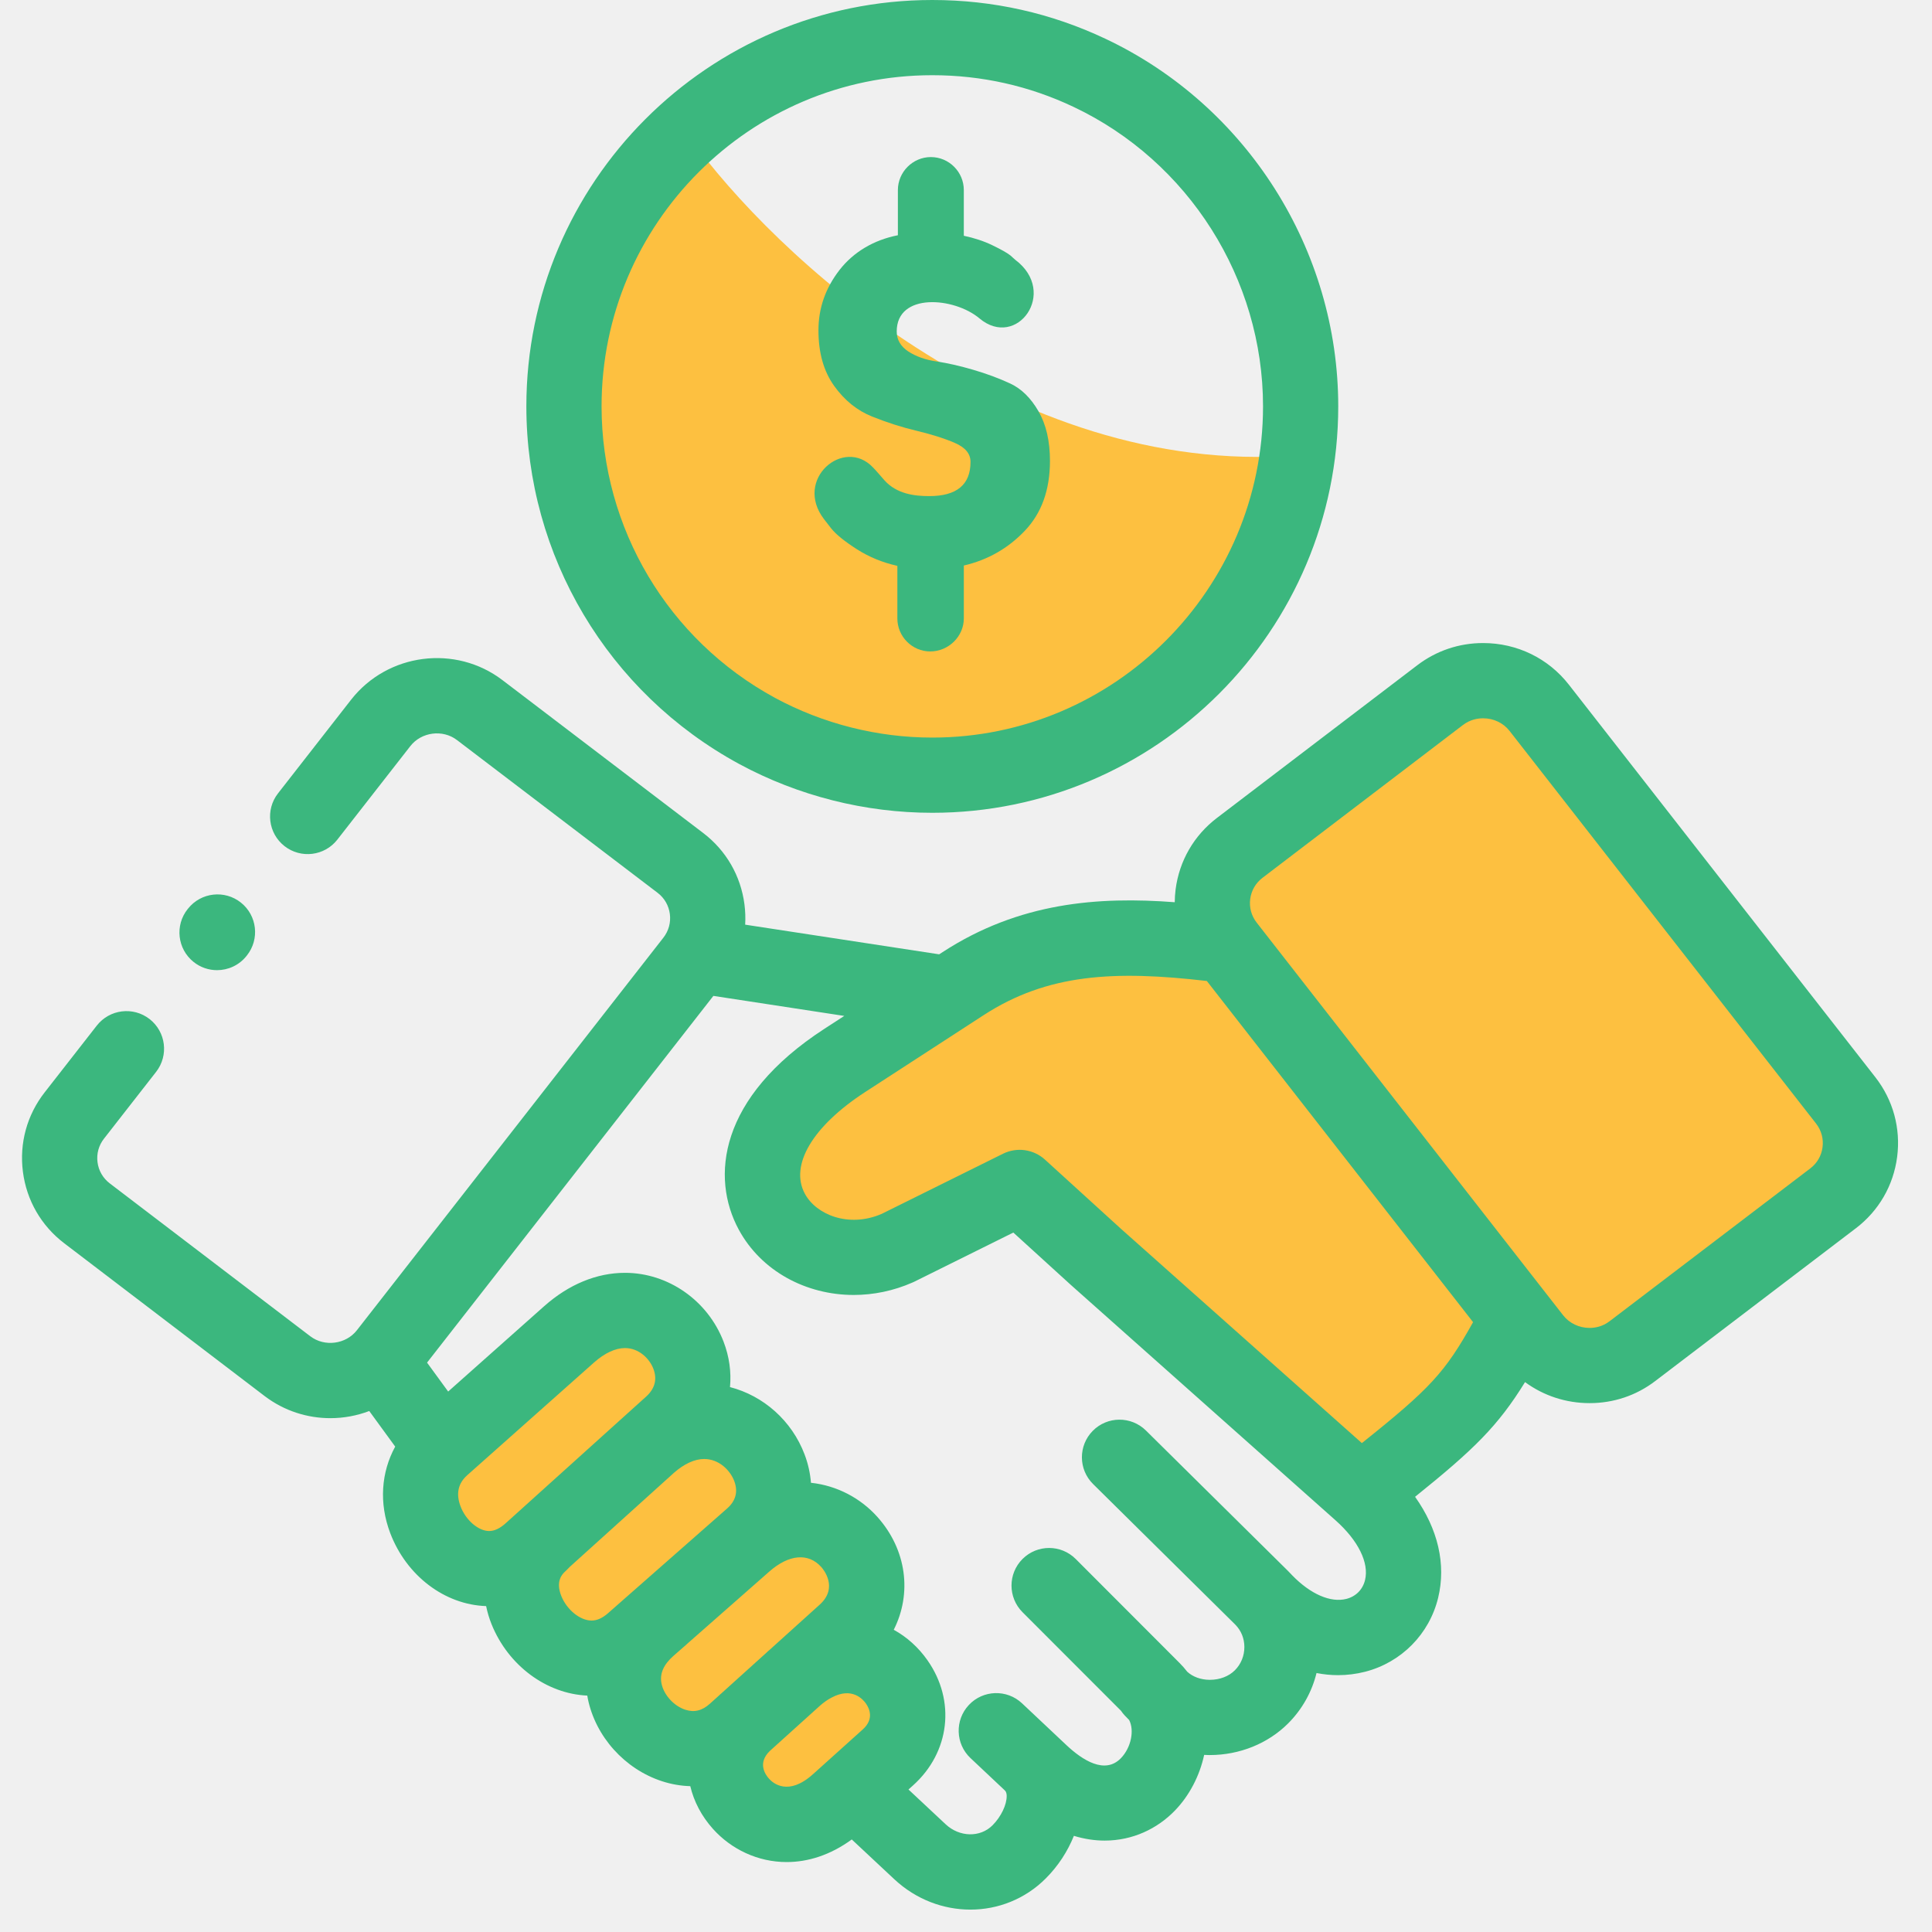
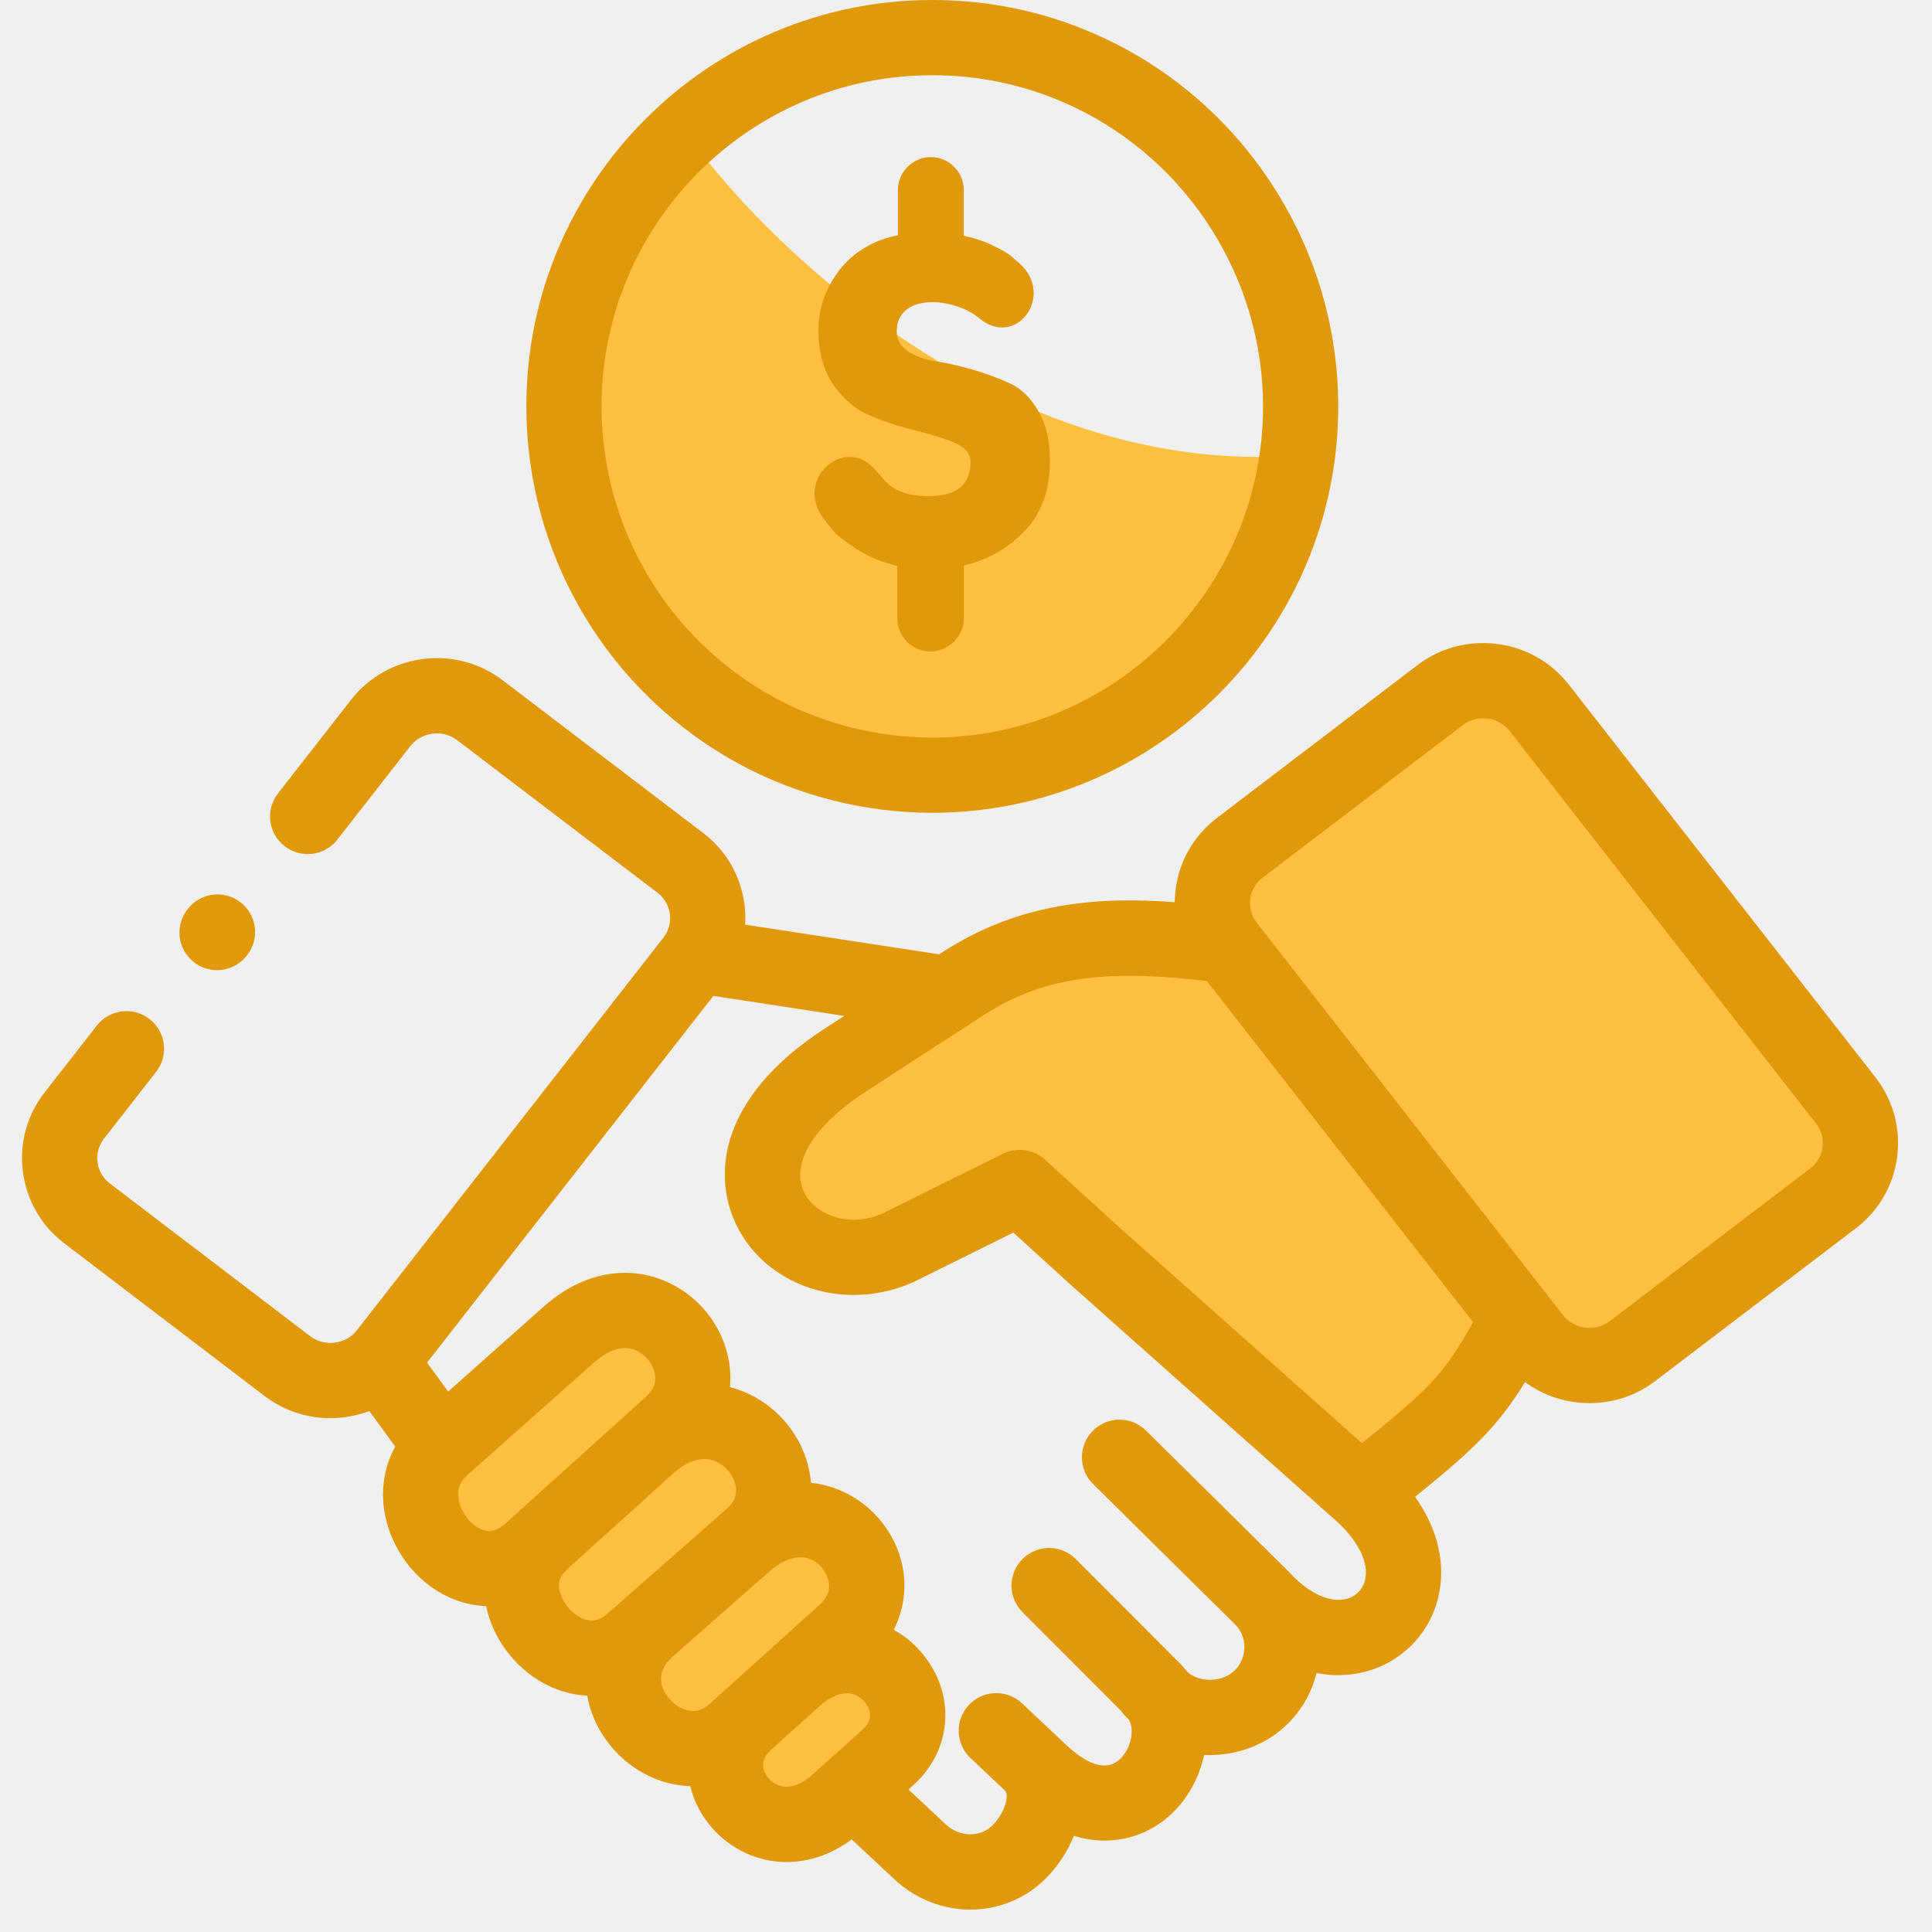
<svg xmlns="http://www.w3.org/2000/svg" width="70" height="70" viewBox="0 0 70 70" fill="none">
  <g clip-path="url(#clip0)">
    <path d="M44.5 33L48 27.5L53 25C53.667 24.833 55.1 24.6 55.5 25C55.9 25.4 61.667 33.167 64.5 37L67 41.5C66.5 42.5 65.4 44.6 65 45C64.6 45.4 60.833 47.167 59 48C58 48.167 55.9 48.5 55.5 48.5C55.1 48.5 50.333 42.167 48 39L45.375 34.5L44.5 33Z" fill="#FDC040" />
    <path d="M55.5 48.5C55.1 48.5 50.333 42.167 48 39L45.375 34.5H43.5H38.5C38 34.5 35.5 35.5 34.5 36L31.5 37.5C30.5 38 29.5 39 29 39.5C28.5 40 27.5 41.5 27.5 42C27.5 42.5 27.5 43.5 28 44C28.5 44.5 29.5 45 30 45H33C33.8 45 36 44 37 43.5C37.333 43.667 38.1 44.1 38.5 44.5C38.9 44.9 42.333 47.333 44 48.5L48 52.5C48.667 52.833 50.1 53.4 50.5 53C50.9 52.6 52.333 51.5 53 51L54.5 50L55.5 48.5Z" fill="#FDC040" />
    <path d="M15.5 54C15.5 54.8 16.833 56.333 17.5 57L21 60L23 61.5L25 63.5C25.667 63.833 27 64.6 27 65C27 65.4 29 65.833 30 66C30.5 65.667 31.6 64.9 32 64.5C32.5 64 32.5 64 32.5 63C32.5 62 32.5 61 32 60C31.5 59 31.5 57 31 56.5C30.5 56 28.5 55 28.5 54.5C28.5 54 27 52 26.5 51.5C26 51 25 49 24.5 48.5C24 48 22.5 47 21.5 47.5C20.5 48 17.5 50.5 17 51C16.6 51.4 15.833 53.167 15.5 54Z" fill="#FDC040" />
    <path d="M25 5C28 9.167 36.6 17.3 47 16.5L45 22.5L42 25L32.5 28L25 25.5L20.5 17.5L21 11L23.5 6.5L25 5Z" fill="#FDC040" />
-     <path d="M33.665 17.975C33.137 17.975 32.49 17.898 32.047 17.404C31.893 17.23 31.758 17.068 31.627 16.933C30.571 15.822 28.752 17.365 29.854 18.808L30.12 19.151C30.294 19.367 30.606 19.618 31.053 19.904C31.488 20.181 31.974 20.382 32.513 20.502V22.407C32.513 23.063 33.048 23.603 33.704 23.603C34.363 23.603 34.921 23.063 34.921 22.407V20.49C35.785 20.29 36.524 19.869 37.129 19.233C37.738 18.596 38.042 17.751 38.042 16.698C38.042 15.98 37.904 15.382 37.626 14.9C37.349 14.421 37.01 14.086 36.605 13.897C36.197 13.708 35.754 13.542 35.264 13.399C34.779 13.257 34.336 13.156 33.927 13.095C33.523 13.036 33.184 12.913 32.906 12.732C32.629 12.546 32.49 12.307 32.49 12.01C32.49 10.591 34.571 10.764 35.488 11.536C36.84 12.674 38.354 10.591 36.786 9.414L36.605 9.252C36.482 9.156 36.266 9.036 35.954 8.885C35.645 8.735 35.299 8.623 34.921 8.542V7.389V6.887C34.921 6.231 34.386 5.691 33.727 5.691C33.072 5.691 32.532 6.231 32.532 6.887V8.523C31.654 8.696 30.925 9.132 30.421 9.777C29.912 10.432 29.654 11.158 29.654 11.968C29.654 12.782 29.843 13.449 30.22 13.978C30.598 14.506 31.057 14.877 31.6 15.093C32.139 15.309 32.679 15.482 33.218 15.61C33.761 15.741 34.22 15.883 34.597 16.049C34.975 16.212 35.164 16.439 35.164 16.736C35.164 17.562 34.663 17.975 33.665 17.975Z" fill="#3BB77E" />
-     <path d="M67.95 39.033L56.846 24.811C56.098 23.85 54.964 23.299 53.735 23.299C52.868 23.299 52.047 23.575 51.357 24.098L44.09 29.637C43.259 30.271 42.727 31.191 42.594 32.227C42.574 32.382 42.565 32.536 42.563 32.689C39.793 32.479 36.931 32.69 34.153 34.496L34.028 34.577L26.999 33.502C27.013 33.259 27.005 33.013 26.973 32.766C26.839 31.732 26.309 30.814 25.478 30.181L18.21 24.646C16.507 23.344 14.044 23.66 12.72 25.353L10.073 28.745C9.61 29.338 9.716 30.194 10.309 30.657C10.902 31.12 11.759 31.015 12.222 30.422L14.868 27.032C15.269 26.519 16.041 26.419 16.556 26.813L23.827 32.349C24.073 32.536 24.23 32.809 24.27 33.116C24.31 33.424 24.227 33.728 24.037 33.972L12.931 48.197C12.533 48.708 11.76 48.808 11.245 48.417L3.978 42.877C3.731 42.689 3.572 42.415 3.533 42.108C3.494 41.801 3.577 41.499 3.768 41.255L5.656 38.836C6.119 38.242 6.014 37.386 5.42 36.923C4.827 36.46 3.971 36.566 3.507 37.159L1.62 39.576C0.977 40.398 0.697 41.42 0.83 42.455C0.963 43.491 1.494 44.411 2.326 45.045L9.595 50.587C10.303 51.123 11.139 51.383 11.97 51.383C12.45 51.383 12.928 51.295 13.379 51.124L14.319 52.413C13.808 53.346 13.728 54.466 14.139 55.548C14.727 57.094 16.113 58.142 17.613 58.192C17.659 58.413 17.723 58.633 17.811 58.851C18.416 60.348 19.796 61.368 21.279 61.435C21.286 61.474 21.291 61.513 21.299 61.552C21.581 62.923 22.633 64.094 23.979 64.535C24.322 64.648 24.668 64.706 25.01 64.716C25.141 65.268 25.415 65.801 25.836 66.269C26.493 66.999 27.451 67.466 28.503 67.466C29.267 67.466 30.08 67.218 30.861 66.647L32.404 68.09C33.19 68.823 34.179 69.189 35.16 69.189C36.154 69.189 37.138 68.812 37.889 68.06C38.337 67.612 38.684 67.078 38.909 66.516C39.292 66.633 39.666 66.688 40.025 66.688C41.036 66.688 41.928 66.261 42.566 65.603C43.089 65.064 43.464 64.347 43.629 63.583C43.684 63.586 43.74 63.588 43.795 63.589C43.809 63.589 43.822 63.589 43.836 63.589C44.911 63.589 45.942 63.172 46.671 62.443C47.181 61.932 47.532 61.303 47.7 60.617C47.959 60.668 48.221 60.694 48.481 60.694C48.809 60.694 49.136 60.653 49.459 60.571C50.773 60.234 51.788 59.207 52.107 57.89C52.401 56.675 52.098 55.396 51.271 54.232C53.411 52.511 54.277 51.662 55.255 50.076C55.923 50.568 56.736 50.838 57.595 50.838C58.465 50.838 59.288 50.561 59.972 50.038L67.243 44.501C68.073 43.869 68.603 42.951 68.737 41.917C68.871 40.882 68.592 39.858 67.95 39.033ZM18.325 55.187C18.117 55.376 17.914 55.472 17.724 55.472C17.332 55.472 16.877 55.08 16.687 54.58C16.515 54.126 16.595 53.746 16.927 53.452L16.931 53.448L16.935 53.444L21.526 49.363C21.911 49.023 22.297 48.843 22.645 48.843C23.153 48.843 23.533 49.229 23.671 49.588C23.819 49.971 23.73 50.313 23.409 50.603L22.608 51.325L22.606 51.327C22.602 51.33 22.599 51.334 22.595 51.337C22.566 51.363 22.536 51.39 22.507 51.416L18.325 55.187ZM22.036 58.444C21.829 58.627 21.632 58.716 21.434 58.716C21.02 58.716 20.539 58.327 20.339 57.831C20.118 57.283 20.38 57.031 20.463 56.951C20.516 56.9 20.58 56.839 20.647 56.767L20.648 56.766L20.662 56.754C20.924 56.52 23.233 54.434 24.336 53.437L24.418 53.363C24.792 53.035 25.17 52.862 25.513 52.862C26.055 52.862 26.457 53.276 26.603 53.66C26.747 54.043 26.66 54.377 26.346 54.654L26.063 54.903C26.061 54.905 26.059 54.906 26.057 54.908L26.055 54.91L22.036 58.444ZM26.098 61.386C26.079 61.403 26.062 61.42 26.044 61.438L25.724 61.726C25.44 61.983 25.155 62.053 24.828 61.946C24.415 61.81 24.054 61.413 23.969 61.003C23.895 60.645 24.038 60.315 24.401 59.995L24.856 59.597C24.868 59.587 24.878 59.576 24.889 59.566L27.867 56.946C28.581 56.315 29.288 56.252 29.758 56.778C29.825 56.852 30.386 57.519 29.701 58.138L27.871 59.789C27.852 59.806 27.832 59.822 27.812 59.839C27.806 59.846 27.8 59.853 27.793 59.859L26.119 61.37C26.113 61.375 26.105 61.38 26.098 61.386ZM27.863 64.446C27.719 64.287 27.442 63.873 27.896 63.437L29.721 61.79C29.859 61.672 29.992 61.578 30.117 61.514C30.123 61.511 30.129 61.508 30.134 61.505C30.87 61.112 31.268 61.57 31.373 61.72C31.508 61.912 31.672 62.29 31.259 62.661L30.009 63.785C30.004 63.789 30 63.794 29.995 63.798L29.453 64.285C28.562 65.085 28.01 64.611 27.863 64.446ZM49.458 57.248C49.374 57.593 49.128 57.842 48.782 57.931C48.209 58.077 47.483 57.759 46.819 57.077C46.769 57.022 46.718 56.968 46.664 56.915L41.52 51.831C40.985 51.302 40.122 51.306 39.593 51.842C39.064 52.377 39.069 53.24 39.604 53.769L44.74 58.846C44.749 58.855 44.757 58.864 44.766 58.873C44.971 59.084 45.085 59.365 45.086 59.671C45.087 59.993 44.965 60.294 44.742 60.517C44.522 60.738 44.193 60.863 43.837 60.863C43.832 60.863 43.827 60.863 43.822 60.863C43.507 60.86 43.219 60.755 43.017 60.571C42.931 60.46 42.839 60.353 42.736 60.251L38.976 56.486C38.444 55.953 37.581 55.953 37.049 56.484C36.516 57.016 36.516 57.879 37.047 58.412L40.614 61.982C40.657 62.045 40.704 62.106 40.759 62.163L40.911 62.319C41.106 62.691 40.985 63.319 40.611 63.704C40.033 64.299 39.221 63.775 38.641 63.231L37.031 61.715C36.483 61.199 35.62 61.225 35.105 61.773C34.589 62.321 34.615 63.183 35.163 63.699L36.393 64.857C36.396 64.86 36.398 64.863 36.401 64.866C36.429 64.892 36.472 64.932 36.474 65.069C36.479 65.389 36.268 65.827 35.961 66.134C35.513 66.583 34.767 66.567 34.264 66.098L32.916 64.837L33.081 64.689C34.418 63.488 34.634 61.624 33.606 60.157C33.271 59.679 32.852 59.308 32.382 59.05C33.044 57.743 32.859 56.157 31.79 54.961C31.186 54.286 30.334 53.826 29.383 53.724C29.355 53.382 29.281 53.037 29.152 52.698C28.689 51.472 27.66 50.57 26.449 50.257C26.5 49.714 26.425 49.154 26.215 48.608C25.641 47.118 24.207 46.117 22.645 46.117C21.62 46.117 20.608 46.535 19.717 47.325L16.238 50.418L15.473 49.37L25.847 36.083L30.59 36.809L29.872 37.274C26.029 39.768 25.747 42.668 26.766 44.55C27.581 46.057 29.207 46.919 30.934 46.919C31.645 46.918 32.373 46.772 33.068 46.465C33.086 46.457 33.105 46.449 33.123 46.44L36.715 44.658L38.79 46.547C38.792 46.549 38.794 46.55 38.796 46.552C38.798 46.554 38.799 46.556 38.801 46.557L48.388 55.083C49.21 55.814 49.61 56.623 49.458 57.248ZM49.343 52.286L40.619 44.526L37.862 42.016C37.447 41.638 36.842 41.553 36.339 41.803L31.941 43.983C30.746 44.497 29.571 44.008 29.163 43.254C28.602 42.217 29.442 40.802 31.355 39.561L35.637 36.782C37.959 35.273 40.394 35.157 43.726 35.543L53.372 47.904C52.354 49.732 51.814 50.312 49.343 52.286ZM66.034 41.567C65.995 41.873 65.837 42.146 65.591 42.333L58.318 47.871C58.057 48.071 57.781 48.113 57.595 48.113C57.213 48.113 56.862 47.944 56.633 47.652L45.531 33.427C45.341 33.183 45.258 32.881 45.297 32.575C45.337 32.267 45.495 31.993 45.743 31.805L53.007 26.267C53.271 26.067 53.548 26.025 53.735 26.025C54.118 26.025 54.468 26.193 54.697 26.486L65.8 40.709C65.991 40.955 66.075 41.259 66.034 41.567Z" fill="#3BB77E" />
-     <path d="M26.788 27.684C28.927 28.839 31.344 29.449 33.777 29.449C41.888 29.449 48.487 22.843 48.487 14.722C48.487 9.055 45.179 3.829 40.059 1.408C38.087 0.474 35.974 0 33.777 0C25.668 0 19.071 6.604 19.071 14.722C19.071 20.137 22.027 25.103 26.788 27.684ZM33.777 2.725C35.567 2.725 37.288 3.111 38.893 3.871C43.066 5.844 45.762 10.104 45.762 14.722C45.762 21.34 40.385 26.724 33.777 26.724C31.795 26.724 29.825 26.226 28.084 25.287C24.206 23.184 21.796 19.136 21.796 14.722C21.796 8.107 27.171 2.725 33.777 2.725Z" fill="#3BB77E" />
-     <path d="M7.014 34.853C7.265 35.054 7.566 35.151 7.864 35.151C8.264 35.151 8.661 34.975 8.93 34.638L8.945 34.619C9.414 34.031 9.318 33.173 8.73 32.704C8.142 32.234 7.284 32.33 6.815 32.919L6.799 32.938C6.33 33.526 6.426 34.384 7.014 34.853Z" fill="#3BB77E" />
+     <path d="M33.665 17.975C33.137 17.975 32.49 17.898 32.047 17.404C31.893 17.23 31.758 17.068 31.627 16.933C30.571 15.822 28.752 17.365 29.854 18.808L30.12 19.151C30.294 19.367 30.606 19.618 31.053 19.904C31.488 20.181 31.974 20.382 32.513 20.502V22.407C32.513 23.063 33.048 23.603 33.704 23.603C34.363 23.603 34.921 23.063 34.921 22.407V20.49C35.785 20.29 36.524 19.869 37.129 19.233C37.738 18.596 38.042 17.751 38.042 16.698C38.042 15.98 37.904 15.382 37.626 14.9C37.349 14.421 37.01 14.086 36.605 13.897C36.197 13.708 35.754 13.542 35.264 13.399C34.779 13.257 34.336 13.156 33.927 13.095C33.523 13.036 33.184 12.913 32.906 12.732C32.629 12.546 32.49 12.307 32.49 12.01C32.49 10.591 34.571 10.764 35.488 11.536C36.84 12.674 38.354 10.591 36.786 9.414L36.605 9.252C36.482 9.156 36.266 9.036 35.954 8.885C35.645 8.735 35.299 8.623 34.921 8.542V7.389V6.887C34.921 6.231 34.386 5.691 33.727 5.691C33.072 5.691 32.532 6.231 32.532 6.887V8.523C31.654 8.696 30.925 9.132 30.421 9.777C29.912 10.432 29.654 11.158 29.654 11.968C29.654 12.782 29.843 13.449 30.22 13.978C30.598 14.506 31.057 14.877 31.6 15.093C32.139 15.309 32.679 15.482 33.218 15.61C33.761 15.741 34.22 15.883 34.597 16.049C34.975 16.212 35.164 16.439 35.164 16.736C35.164 17.562 34.663 17.975 33.665 17.975Z" fill="#e1990c" />
+     <path d="M67.95 39.033L56.846 24.811C56.098 23.85 54.964 23.299 53.735 23.299C52.868 23.299 52.047 23.575 51.357 24.098L44.09 29.637C43.259 30.271 42.727 31.191 42.594 32.227C42.574 32.382 42.565 32.536 42.563 32.689C39.793 32.479 36.931 32.69 34.153 34.496L34.028 34.577L26.999 33.502C27.013 33.259 27.005 33.013 26.973 32.766C26.839 31.732 26.309 30.814 25.478 30.181L18.21 24.646C16.507 23.344 14.044 23.66 12.72 25.353L10.073 28.745C9.61 29.338 9.716 30.194 10.309 30.657C10.902 31.12 11.759 31.015 12.222 30.422L14.868 27.032C15.269 26.519 16.041 26.419 16.556 26.813L23.827 32.349C24.073 32.536 24.23 32.809 24.27 33.116C24.31 33.424 24.227 33.728 24.037 33.972L12.931 48.197C12.533 48.708 11.76 48.808 11.245 48.417L3.978 42.877C3.731 42.689 3.572 42.415 3.533 42.108C3.494 41.801 3.577 41.499 3.768 41.255L5.656 38.836C6.119 38.242 6.014 37.386 5.42 36.923C4.827 36.46 3.971 36.566 3.507 37.159L1.62 39.576C0.977 40.398 0.697 41.42 0.83 42.455C0.963 43.491 1.494 44.411 2.326 45.045L9.595 50.587C10.303 51.123 11.139 51.383 11.97 51.383C12.45 51.383 12.928 51.295 13.379 51.124L14.319 52.413C13.808 53.346 13.728 54.466 14.139 55.548C14.727 57.094 16.113 58.142 17.613 58.192C17.659 58.413 17.723 58.633 17.811 58.851C18.416 60.348 19.796 61.368 21.279 61.435C21.286 61.474 21.291 61.513 21.299 61.552C21.581 62.923 22.633 64.094 23.979 64.535C24.322 64.648 24.668 64.706 25.01 64.716C25.141 65.268 25.415 65.801 25.836 66.269C26.493 66.999 27.451 67.466 28.503 67.466C29.267 67.466 30.08 67.218 30.861 66.647L32.404 68.09C33.19 68.823 34.179 69.189 35.16 69.189C36.154 69.189 37.138 68.812 37.889 68.06C38.337 67.612 38.684 67.078 38.909 66.516C39.292 66.633 39.666 66.688 40.025 66.688C41.036 66.688 41.928 66.261 42.566 65.603C43.089 65.064 43.464 64.347 43.629 63.583C43.684 63.586 43.74 63.588 43.795 63.589C43.809 63.589 43.822 63.589 43.836 63.589C44.911 63.589 45.942 63.172 46.671 62.443C47.181 61.932 47.532 61.303 47.7 60.617C47.959 60.668 48.221 60.694 48.481 60.694C48.809 60.694 49.136 60.653 49.459 60.571C50.773 60.234 51.788 59.207 52.107 57.89C52.401 56.675 52.098 55.396 51.271 54.232C53.411 52.511 54.277 51.662 55.255 50.076C55.923 50.568 56.736 50.838 57.595 50.838C58.465 50.838 59.288 50.561 59.972 50.038L67.243 44.501C68.073 43.869 68.603 42.951 68.737 41.917C68.871 40.882 68.592 39.858 67.95 39.033ZM18.325 55.187C18.117 55.376 17.914 55.472 17.724 55.472C17.332 55.472 16.877 55.08 16.687 54.58C16.515 54.126 16.595 53.746 16.927 53.452L16.931 53.448L16.935 53.444L21.526 49.363C21.911 49.023 22.297 48.843 22.645 48.843C23.153 48.843 23.533 49.229 23.671 49.588C23.819 49.971 23.73 50.313 23.409 50.603L22.608 51.325L22.606 51.327C22.602 51.33 22.599 51.334 22.595 51.337C22.566 51.363 22.536 51.39 22.507 51.416L18.325 55.187ZM22.036 58.444C21.829 58.627 21.632 58.716 21.434 58.716C21.02 58.716 20.539 58.327 20.339 57.831C20.118 57.283 20.38 57.031 20.463 56.951C20.516 56.9 20.58 56.839 20.647 56.767L20.648 56.766L20.662 56.754C20.924 56.52 23.233 54.434 24.336 53.437L24.418 53.363C24.792 53.035 25.17 52.862 25.513 52.862C26.055 52.862 26.457 53.276 26.603 53.66C26.747 54.043 26.66 54.377 26.346 54.654L26.063 54.903C26.061 54.905 26.059 54.906 26.057 54.908L26.055 54.91L22.036 58.444ZM26.098 61.386C26.079 61.403 26.062 61.42 26.044 61.438L25.724 61.726C25.44 61.983 25.155 62.053 24.828 61.946C24.415 61.81 24.054 61.413 23.969 61.003C23.895 60.645 24.038 60.315 24.401 59.995L24.856 59.597C24.868 59.587 24.878 59.576 24.889 59.566L27.867 56.946C28.581 56.315 29.288 56.252 29.758 56.778C29.825 56.852 30.386 57.519 29.701 58.138L27.871 59.789C27.852 59.806 27.832 59.822 27.812 59.839C27.806 59.846 27.8 59.853 27.793 59.859L26.119 61.37C26.113 61.375 26.105 61.38 26.098 61.386ZM27.863 64.446C27.719 64.287 27.442 63.873 27.896 63.437L29.721 61.79C29.859 61.672 29.992 61.578 30.117 61.514C30.123 61.511 30.129 61.508 30.134 61.505C30.87 61.112 31.268 61.57 31.373 61.72C31.508 61.912 31.672 62.29 31.259 62.661L30.009 63.785C30.004 63.789 30 63.794 29.995 63.798L29.453 64.285C28.562 65.085 28.01 64.611 27.863 64.446ZM49.458 57.248C49.374 57.593 49.128 57.842 48.782 57.931C48.209 58.077 47.483 57.759 46.819 57.077C46.769 57.022 46.718 56.968 46.664 56.915L41.52 51.831C40.985 51.302 40.122 51.306 39.593 51.842C39.064 52.377 39.069 53.24 39.604 53.769L44.74 58.846C44.749 58.855 44.757 58.864 44.766 58.873C44.971 59.084 45.085 59.365 45.086 59.671C45.087 59.993 44.965 60.294 44.742 60.517C44.522 60.738 44.193 60.863 43.837 60.863C43.832 60.863 43.827 60.863 43.822 60.863C43.507 60.86 43.219 60.755 43.017 60.571C42.931 60.46 42.839 60.353 42.736 60.251L38.976 56.486C38.444 55.953 37.581 55.953 37.049 56.484C36.516 57.016 36.516 57.879 37.047 58.412L40.614 61.982C40.657 62.045 40.704 62.106 40.759 62.163L40.911 62.319C41.106 62.691 40.985 63.319 40.611 63.704C40.033 64.299 39.221 63.775 38.641 63.231L37.031 61.715C36.483 61.199 35.62 61.225 35.105 61.773C34.589 62.321 34.615 63.183 35.163 63.699L36.393 64.857C36.396 64.86 36.398 64.863 36.401 64.866C36.429 64.892 36.472 64.932 36.474 65.069C36.479 65.389 36.268 65.827 35.961 66.134C35.513 66.583 34.767 66.567 34.264 66.098L32.916 64.837L33.081 64.689C34.418 63.488 34.634 61.624 33.606 60.157C33.271 59.679 32.852 59.308 32.382 59.05C33.044 57.743 32.859 56.157 31.79 54.961C31.186 54.286 30.334 53.826 29.383 53.724C29.355 53.382 29.281 53.037 29.152 52.698C28.689 51.472 27.66 50.57 26.449 50.257C26.5 49.714 26.425 49.154 26.215 48.608C25.641 47.118 24.207 46.117 22.645 46.117C21.62 46.117 20.608 46.535 19.717 47.325L16.238 50.418L15.473 49.37L25.847 36.083L30.59 36.809L29.872 37.274C26.029 39.768 25.747 42.668 26.766 44.55C27.581 46.057 29.207 46.919 30.934 46.919C31.645 46.918 32.373 46.772 33.068 46.465C33.086 46.457 33.105 46.449 33.123 46.44L36.715 44.658L38.79 46.547C38.792 46.549 38.794 46.55 38.796 46.552C38.798 46.554 38.799 46.556 38.801 46.557L48.388 55.083C49.21 55.814 49.61 56.623 49.458 57.248ZM49.343 52.286L40.619 44.526L37.862 42.016C37.447 41.638 36.842 41.553 36.339 41.803L31.941 43.983C30.746 44.497 29.571 44.008 29.163 43.254C28.602 42.217 29.442 40.802 31.355 39.561L35.637 36.782C37.959 35.273 40.394 35.157 43.726 35.543L53.372 47.904C52.354 49.732 51.814 50.312 49.343 52.286ZM66.034 41.567C65.995 41.873 65.837 42.146 65.591 42.333L58.318 47.871C58.057 48.071 57.781 48.113 57.595 48.113C57.213 48.113 56.862 47.944 56.633 47.652L45.531 33.427C45.341 33.183 45.258 32.881 45.297 32.575C45.337 32.267 45.495 31.993 45.743 31.805L53.007 26.267C53.271 26.067 53.548 26.025 53.735 26.025C54.118 26.025 54.468 26.193 54.697 26.486L65.8 40.709C65.991 40.955 66.075 41.259 66.034 41.567Z" fill="#e1990c" />
+     <path d="M26.788 27.684C28.927 28.839 31.344 29.449 33.777 29.449C41.888 29.449 48.487 22.843 48.487 14.722C48.487 9.055 45.179 3.829 40.059 1.408C38.087 0.474 35.974 0 33.777 0C25.668 0 19.071 6.604 19.071 14.722C19.071 20.137 22.027 25.103 26.788 27.684ZM33.777 2.725C35.567 2.725 37.288 3.111 38.893 3.871C43.066 5.844 45.762 10.104 45.762 14.722C45.762 21.34 40.385 26.724 33.777 26.724C31.795 26.724 29.825 26.226 28.084 25.287C24.206 23.184 21.796 19.136 21.796 14.722C21.796 8.107 27.171 2.725 33.777 2.725Z" fill="#e1990c" />
+     <path d="M7.014 34.853C7.265 35.054 7.566 35.151 7.864 35.151C8.264 35.151 8.661 34.975 8.93 34.638L8.945 34.619C9.414 34.031 9.318 33.173 8.73 32.704C8.142 32.234 7.284 32.33 6.815 32.919L6.799 32.938C6.33 33.526 6.426 34.384 7.014 34.853Z" fill="#e1990c" />
  </g>
  <defs>
    <clipPath id="clip0">
      <rect width="69.189" height="69.189" fill="white" transform="translate(0.189209)" />
    </clipPath>
  </defs>
</svg>
